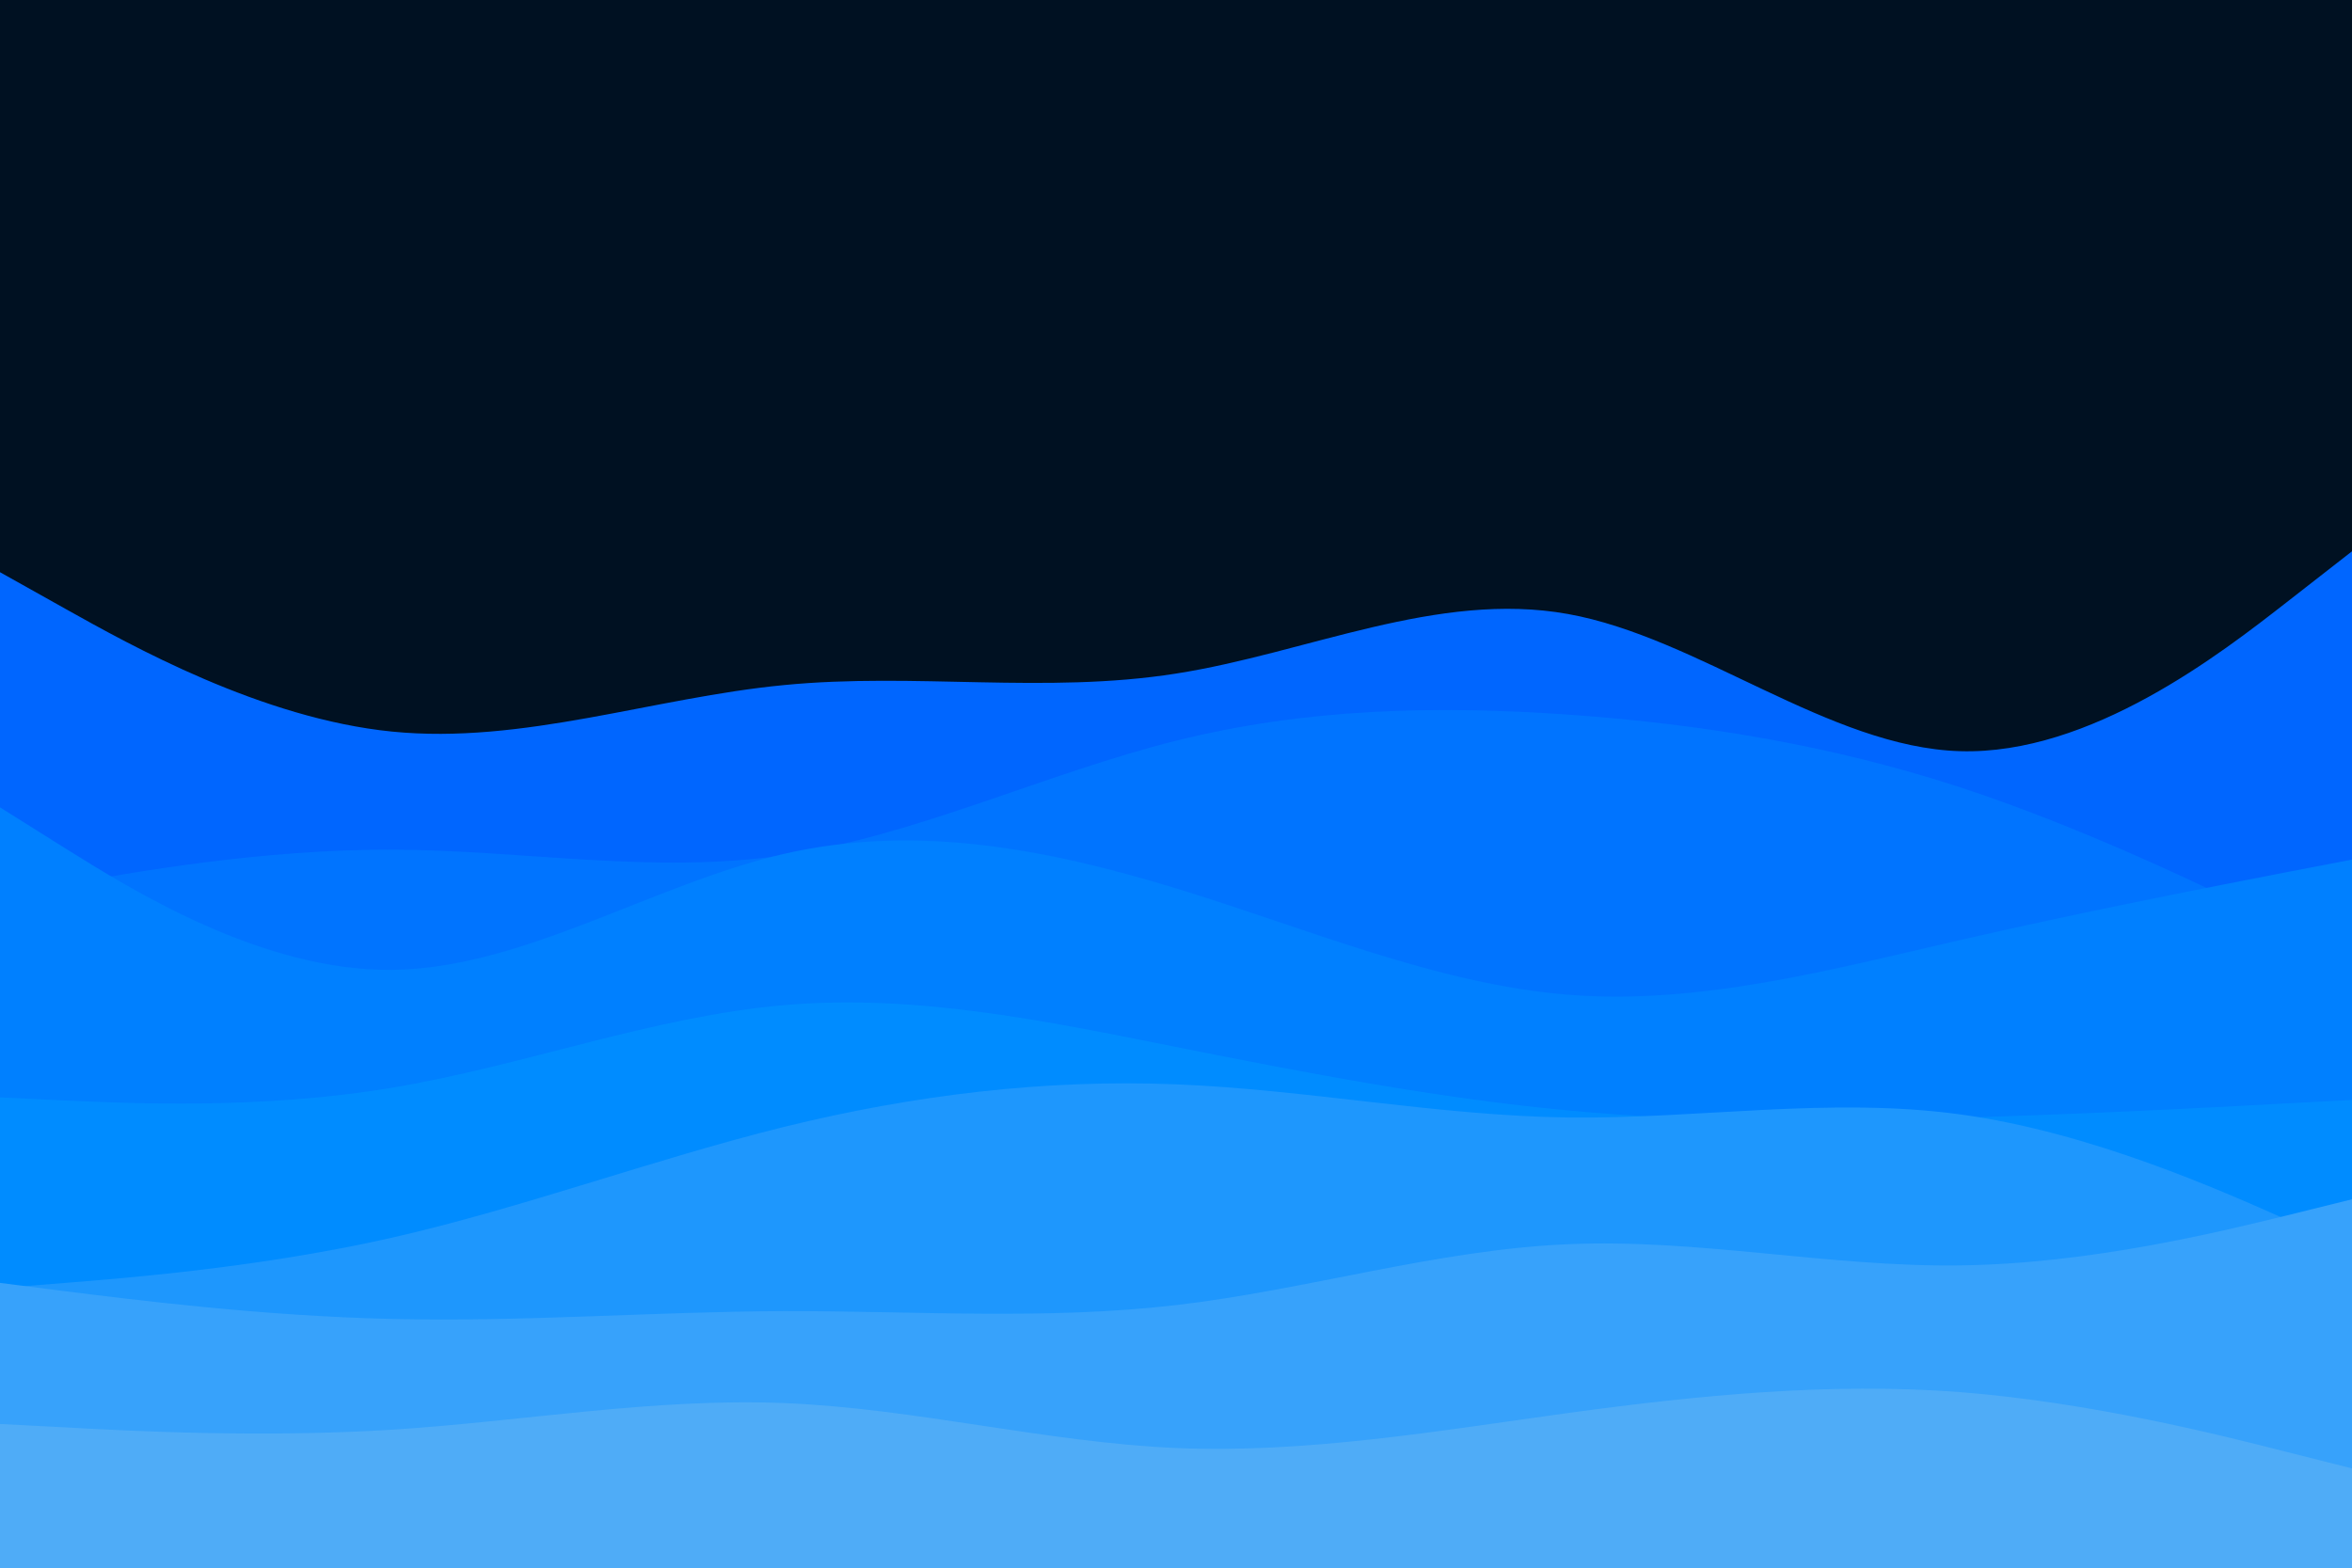
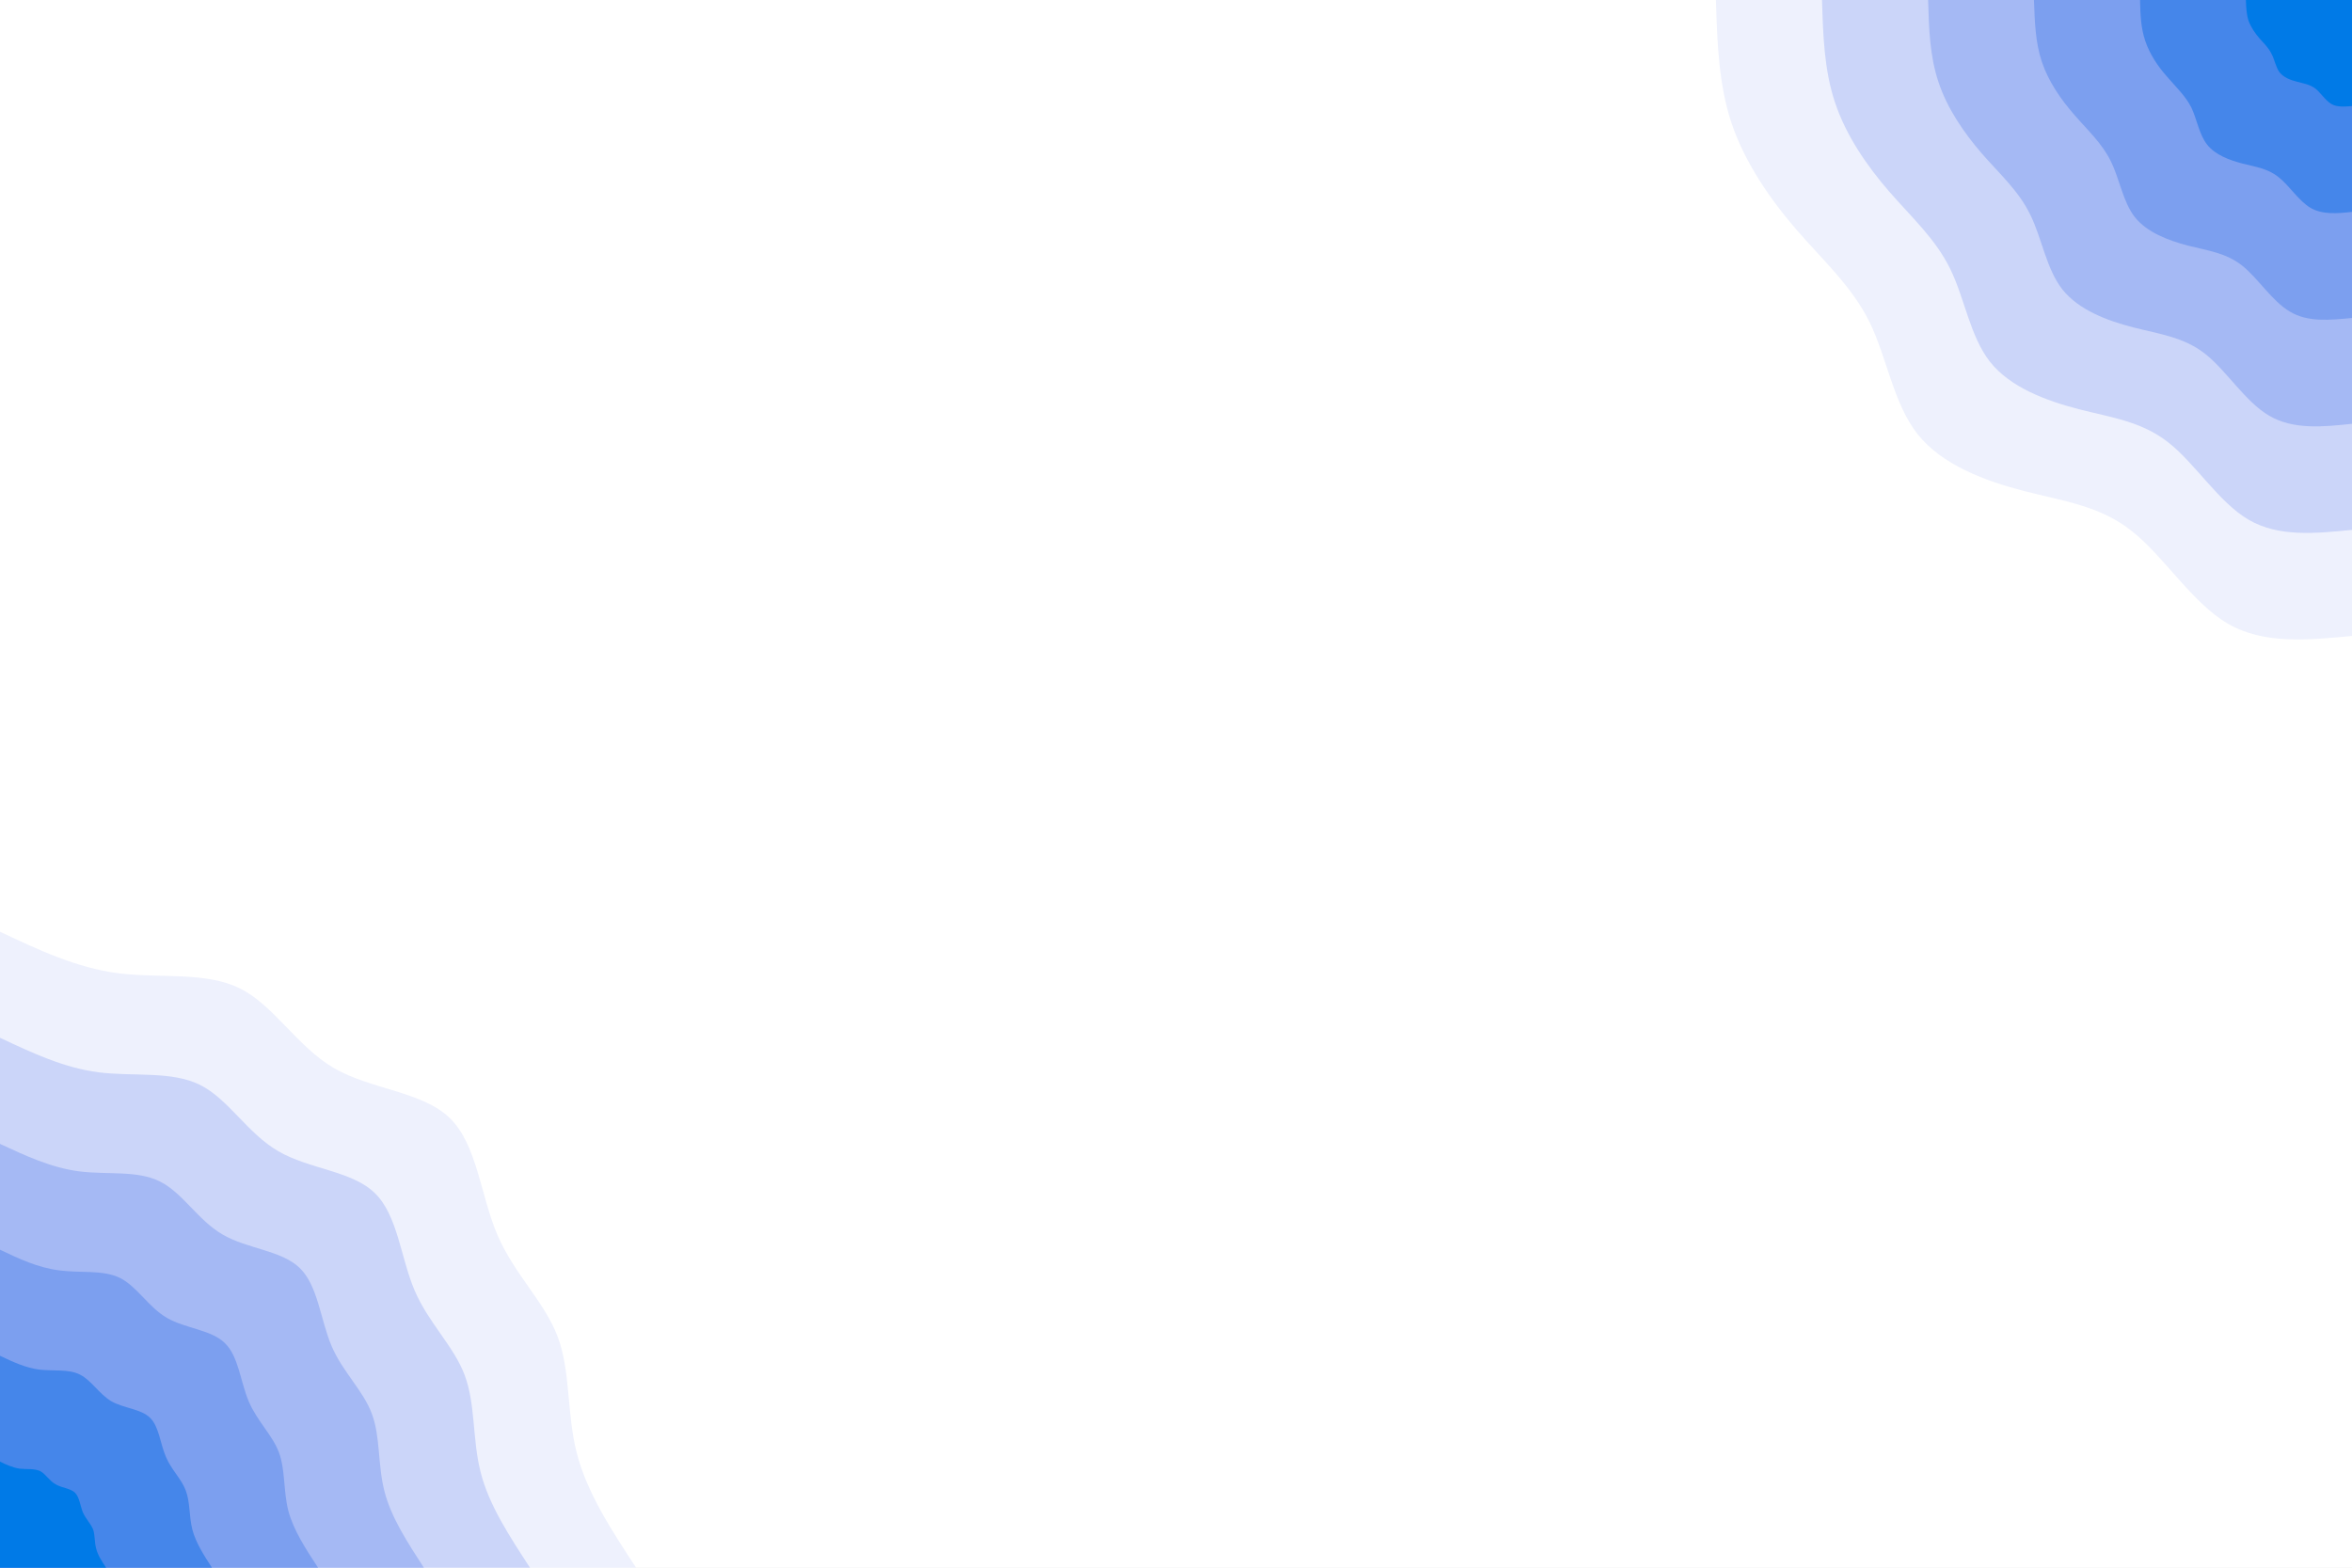
<svg xmlns="http://www.w3.org/2000/svg" id="visual" viewBox="0 0 900 600" width="900" height="600" version="1.1">
-   <rect x="0" y="0" width="900" height="600" fill="#001122" />
-   <path d="M0 219L25 233C50 247 100 275 150 280C200 285 250 267 300 262.2C350 257.3 400 265.7 450 257.8C500 250 550 226 600 235C650 244 700 286 750 287.5C800 289 850 250 875 230.5L900 211L900 601L875 601C850 601 800 601 750 601C700 601 650 601 600 601C550 601 500 601 450 601C400 601 350 601 300 601C250 601 200 601 150 601C100 601 50 601 25 601L0 601Z" fill="#0066ff" />
-   <path d="M0 343L25 338.5C50 334 100 325 150 325.2C200 325.3 250 334.7 300 327.3C350 320 400 296 450 283.5C500 271 550 270 600 273.5C650 277 700 285 750 301.3C800 317.7 850 342.3 875 354.7L900 367L900 601L875 601C850 601 800 601 750 601C700 601 650 601 600 601C550 601 500 601 450 601C400 601 350 601 300 601C250 601 200 601 150 601C100 601 50 601 25 601L0 601Z" fill="#0074ff" />
-   <path d="M0 309L25 324.7C50 340.3 100 371.7 150 371.2C200 370.7 250 338.3 300 326.8C350 315.3 400 324.7 450 340C500 355.3 550 376.7 600 380.7C650 384.7 700 371.3 750 359.8C800 348.3 850 338.7 875 333.8L900 329L900 601L875 601C850 601 800 601 750 601C700 601 650 601 600 601C550 601 500 601 450 601C400 601 350 601 300 601C250 601 200 601 150 601C100 601 50 601 25 601L0 601Z" fill="#0080ff" />
-   <path d="M0 420L25 421.2C50 422.3 100 424.7 150 416.3C200 408 250 389 300 384.7C350 380.3 400 390.7 450 400.7C500 410.7 550 420.3 600 425C650 429.7 700 429.3 750 427.8C800 426.3 850 423.7 875 422.3L900 421L900 601L875 601C850 601 800 601 750 601C700 601 650 601 600 601C550 601 500 601 450 601C400 601 350 601 300 601C250 601 200 601 150 601C100 601 50 601 25 601L0 601Z" fill="#008cff" />
-   <path d="M0 493L25 491C50 489 100 485 150 473.7C200 462.3 250 443.7 300 431.3C350 419 400 413 450 415C500 417 550 427 600 427.7C650 428.3 700 419.7 750 426.5C800 433.3 850 455.7 875 466.8L900 478L900 601L875 601C850 601 800 601 750 601C700 601 650 601 600 601C550 601 500 601 450 601C400 601 350 601 300 601C250 601 200 601 150 601C100 601 50 601 25 601L0 601Z" fill="#1e97fd" />
-   <path d="M0 491L25 494.2C50 497.3 100 503.7 150 504.8C200 506 250 502 300 501.8C350 501.7 400 505.3 450 499.5C500 493.7 550 478.3 600 476.2C650 474 700 485 750 484.3C800 483.7 850 471.3 875 465.2L900 459L900 601L875 601C850 601 800 601 750 601C700 601 650 601 600 601C550 601 500 601 450 601C400 601 350 601 300 601C250 601 200 601 150 601C100 601 50 601 25 601L0 601Z" fill="#37a2fb" />
-   <path d="M0 545L25 546.3C50 547.7 100 550.3 150 547.2C200 544 250 535 300 537C350 539 400 552 450 554.2C500 556.3 550 547.7 600 540.8C650 534 700 529 750 532.8C800 536.7 850 549.3 875 555.7L900 562L900 601L875 601C850 601 800 601 750 601C700 601 650 601 600 601C550 601 500 601 450 601C400 601 350 601 300 601C250 601 200 601 150 601C100 601 50 601 25 601L0 601Z" fill="#4facf7" />
+   <rect x="0" y="0" width="900" height="600" fill="#ffffff" />
+   <defs>
+     <linearGradient id="grad1_0" x1="33.3%" y1="0%" x2="100%" y2="100%">
+       <stop offset="20%" stop-color="#007ae7" stop-opacity="1" />
+       <stop offset="80%" stop-color="#007ae7" stop-opacity="1" />
+     </linearGradient>
+   </defs>
+   <defs>
+     <linearGradient id="grad1_1" x1="33.3%" y1="0%" x2="100%" y2="100%">
+       <stop offset="20%" stop-color="#007ae7" stop-opacity="1" />
+       <stop offset="80%" stop-color="#6392ed" stop-opacity="1" />
+     </linearGradient>
+   </defs>
+   <defs>
+     <linearGradient id="grad1_2" x1="33.3%" y1="0%" x2="100%" y2="100%">
+       <stop offset="20%" stop-color="#91acf2" stop-opacity="1" />
+       <stop offset="80%" stop-color="#6392ed" stop-opacity="1" />
+     </linearGradient>
+   </defs>
+   <defs>
+     <linearGradient id="grad1_3" x1="33.3%" y1="0%" x2="100%" y2="100%">
+       <stop offset="20%" stop-color="#91acf2" stop-opacity="1" />
+       <stop offset="80%" stop-color="#b8c7f7" stop-opacity="1" />
+     </linearGradient>
+   </defs>
+   <defs>
+     <linearGradient id="grad1_4" x1="33.3%" y1="0%" x2="100%" y2="100%">
+       <stop offset="20%" stop-color="#dce3fb" stop-opacity="1" />
+       <stop offset="80%" stop-color="#b8c7f7" stop-opacity="1" />
+     </linearGradient>
+   </defs>
+   <defs>
+     <linearGradient id="grad1_5" x1="33.3%" y1="0%" x2="100%" y2="100%">
+       <stop offset="20%" stop-color="#dce3fb" stop-opacity="1" />
+       <stop offset="80%" stop-color="#ffffff" stop-opacity="1" />
+     </linearGradient>
+   </defs>
+   <defs>
+     <linearGradient id="grad2_0" x1="0%" y1="0%" x2="66.7%" y2="100%">
+       <stop offset="20%" stop-color="#007ae7" stop-opacity="1" />
+       <stop offset="80%" stop-color="#007ae7" stop-opacity="1" />
+     </linearGradient>
+   </defs>
+   <defs>
+     <linearGradient id="grad2_1" x1="0%" y1="0%" x2="66.7%" y2="100%">
+       <stop offset="20%" stop-color="#6392ed" stop-opacity="1" />
+       <stop offset="80%" stop-color="#007ae7" stop-opacity="1" />
+     </linearGradient>
+   </defs>
+   <defs>
+     <linearGradient id="grad2_2" x1="0%" y1="0%" x2="66.7%" y2="100%">
+       <stop offset="20%" stop-color="#6392ed" stop-opacity="1" />
+       <stop offset="80%" stop-color="#91acf2" stop-opacity="1" />
+     </linearGradient>
+   </defs>
+   <defs>
+     <linearGradient id="grad2_3" x1="0%" y1="0%" x2="66.7%" y2="100%">
+       <stop offset="20%" stop-color="#b8c7f7" stop-opacity="1" />
+       <stop offset="80%" stop-color="#91acf2" stop-opacity="1" />
+     </linearGradient>
+   </defs>
+   <defs>
+     <linearGradient id="grad2_4" x1="0%" y1="0%" x2="66.7%" y2="100%">
+       <stop offset="20%" stop-color="#b8c7f7" stop-opacity="1" />
+       <stop offset="80%" stop-color="#dce3fb" stop-opacity="1" />
+     </linearGradient>
+   </defs>
+   <defs>
+     <linearGradient id="grad2_5" x1="0%" y1="0%" x2="66.7%" y2="100%">
+       <stop offset="20%" stop-color="#ffffff" stop-opacity="1" />
+       <stop offset="80%" stop-color="#dce3fb" stop-opacity="1" />
+     </linearGradient>
+   </defs>
+   <g transform="translate(900, 0)">
+     <path d="M0 243.4C-16.9 245 -33.7 246.7 -47.5 238.7C-61.2 230.7 -71.9 213 -84.2 203.3C-96.5 193.5 -110.5 191.8 -125.6 187.9C-140.6 184 -156.9 177.9 -166.2 166.2C-175.5 154.4 -177.9 137 -184.6 123.3C-191.3 109.7 -202.2 99.9 -212.5 88C-222.8 76.1 -232.3 62.2 -237.4 47.2C-242.4 32.2 -242.9 16.1 -243.4 0L0 0Z" fill="#eef1fd" />
+     <path d="M0 202.8C-14.1 204.2 -28.1 205.6 -39.6 198.9C-51 192.2 -59.9 177.5 -70.2 169.4C-80.4 161.3 -92.1 159.8 -104.6 156.6C-117.2 153.3 -130.7 148.3 -138.5 138.5C-146.2 128.7 -148.2 114.1 -153.8 102.8C-159.4 91.4 -168.5 83.2 -177.1 73.3C-185.6 63.5 -193.6 51.9 -197.8 39.3C-202 26.8 -202.4 13.4 -202.8 0L0 0Z" fill="#cbd5f9" />
+     <path d="M0 162.2C-11.2 163.4 -22.5 164.5 -31.7 159.1C-40.8 153.8 -47.9 142 -56.1 135.5C-64.3 129 -73.6 127.9 -83.7 125.3C-93.8 122.7 -104.6 118.6 -110.8 110.8C-117 102.9 -118.6 91.3 -123.1 82.2C-127.5 73.1 -134.8 66.6 -141.7 58.7C-148.5 50.8 -154.9 41.5 -158.2 31.5C-161.6 21.5 -161.9 10.7 -162.2 0L0 0Z" fill="#a5b9f4" />
+     <path d="M0 121.7C-8.4 122.5 -16.9 123.4 -23.7 119.3C-30.6 115.3 -35.9 106.5 -42.1 101.6C-48.2 96.8 -55.2 95.9 -62.8 94C-70.3 92 -78.4 89 -83.1 83.1C-87.7 77.2 -88.9 68.5 -92.3 61.7C-95.6 54.9 -101.1 49.9 -106.2 44C-111.4 38.1 -116.2 31.1 -118.7 23.6C-121.2 16.1 -121.4 8.1 -121.7 0L0 0Z" fill="#7c9fef" />
+     <path d="M0 81.1C-5.6 81.7 -11.2 82.2 -15.8 79.6C-20.4 76.9 -24 71 -28.1 67.8C-32.2 64.5 -36.8 63.9 -41.9 62.6C-46.9 61.3 -52.3 59.3 -55.4 55.4C-58.5 51.5 -59.3 45.7 -61.5 41.1C-63.8 36.6 -67.4 33.3 -70.8 29.3C-74.3 25.4 -77.4 20.7 -79.1 15.7C-80.8 10.7 -81 5.4 -81.1 0L0 0Z" fill="#4586ea" />
+     <path d="M0 40.6C-2.8 40.8 -5.6 41.1 -7.9 39.8C-10.2 38.4 -12 35.5 -14 33.9C-16.1 32.3 -18.4 32 -20.9 31.3C-23.4 30.7 -26.1 29.7 -27.7 27.7C-29.2 25.7 -29.6 22.8 -30.8 20.6C-31.9 18.3 -33.7 16.6 -35.4 14.7C-37.1 12.7 -38.7 10.4 -39.6 7.9C-40.4 5.4 -40.5 2.7 -40.6 0L0 0Z" fill="#007ae7" />
+   </g>
+   <g transform="translate(0, 600)">
+     <path d="M0 -243.4C14.6 -236.5 29.2 -229.6 45.3 -227.5C61.3 -225.5 78.8 -228.2 91.8 -221.7C104.9 -215.2 113.6 -199.5 127.8 -191.2C141.9 -183 161.6 -182.3 172.1 -172.1C182.6 -161.9 183.9 -142.3 190.4 -127.2C196.9 -112.2 208.4 -101.7 213.4 -88.4C218.4 -75.1 216.8 -59.1 220.7 -43.9C224.6 -28.7 234 -14.3 243.4 0L0 0Z" fill="#eef1fd" />
+     <path d="M0 -202.8C12.2 -197.1 24.4 -191.3 37.7 -189.6C51.1 -187.9 65.6 -190.2 76.5 -184.8C87.4 -179.4 94.7 -166.2 106.5 -159.4C118.3 -152.5 134.7 -151.9 143.4 -143.4C152.2 -134.9 153.3 -118.6 158.7 -106C164.1 -93.5 173.7 -84.7 177.8 -73.7C182 -62.6 180.7 -49.2 183.9 -36.6C187.1 -23.9 195 -12 202.8 0L0 0Z" fill="#cbd5f9" />
+     <path d="M0 -162.2C9.7 -157.7 19.5 -153.1 30.2 -151.7C40.9 -150.3 52.5 -152.2 61.2 -147.8C69.9 -143.5 75.7 -133 85.2 -127.5C94.6 -122 107.7 -121.5 114.7 -114.7C121.7 -107.9 122.6 -94.9 126.9 -84.8C131.2 -74.8 139 -67.8 142.3 -58.9C145.6 -50.1 144.5 -39.4 147.1 -29.3C149.7 -19.1 156 -9.6 162.2 0L0 0Z" fill="#a5b9f4" />
+     <path d="M0 -121.7C7.3 -118.2 14.6 -114.8 22.6 -113.8C30.6 -112.7 39.4 -114.1 45.9 -110.9C52.5 -107.6 56.8 -99.7 63.9 -95.6C71 -91.5 80.8 -91.1 86 -86C91.3 -81 92 -71.1 95.2 -63.6C98.4 -56.1 104.2 -50.8 106.7 -44.2C109.2 -37.6 108.4 -29.5 110.3 -21.9C112.3 -14.3 117 -7.2 121.7 0L0 0Z" fill="#7c9fef" />
+     <path d="M0 -81.1C4.9 -78.8 9.7 -76.5 15.1 -75.8C20.4 -75.2 26.3 -76.1 30.6 -73.9C35 -71.7 37.9 -66.5 42.6 -63.7C47.3 -61 53.9 -60.8 57.4 -57.4C60.9 -54 61.3 -47.4 63.5 -42.4C65.6 -37.4 69.5 -33.9 71.1 -29.5C72.8 -25 72.3 -19.7 73.6 -14.6C74.9 -9.6 78 -4.8 81.1 0L0 0Z" fill="#4586ea" />
+     <path d="M0 -40.6C2.4 -39.4 4.9 -38.3 7.5 -37.9C10.2 -37.6 13.1 -38 15.3 -37C17.5 -35.9 18.9 -33.2 21.3 -31.9C23.7 -30.5 26.9 -30.4 28.7 -28.7C30.4 -27 30.7 -23.7 31.7 -21.2C32.8 -18.7 34.7 -16.9 35.6 -14.7C36.4 -12.5 36.1 -9.8 36.8 -7.3C37.4 -4.8 39 -2.4 40.6 0L0 0Z" fill="#007ae7" />
+   </g>
</svg>
